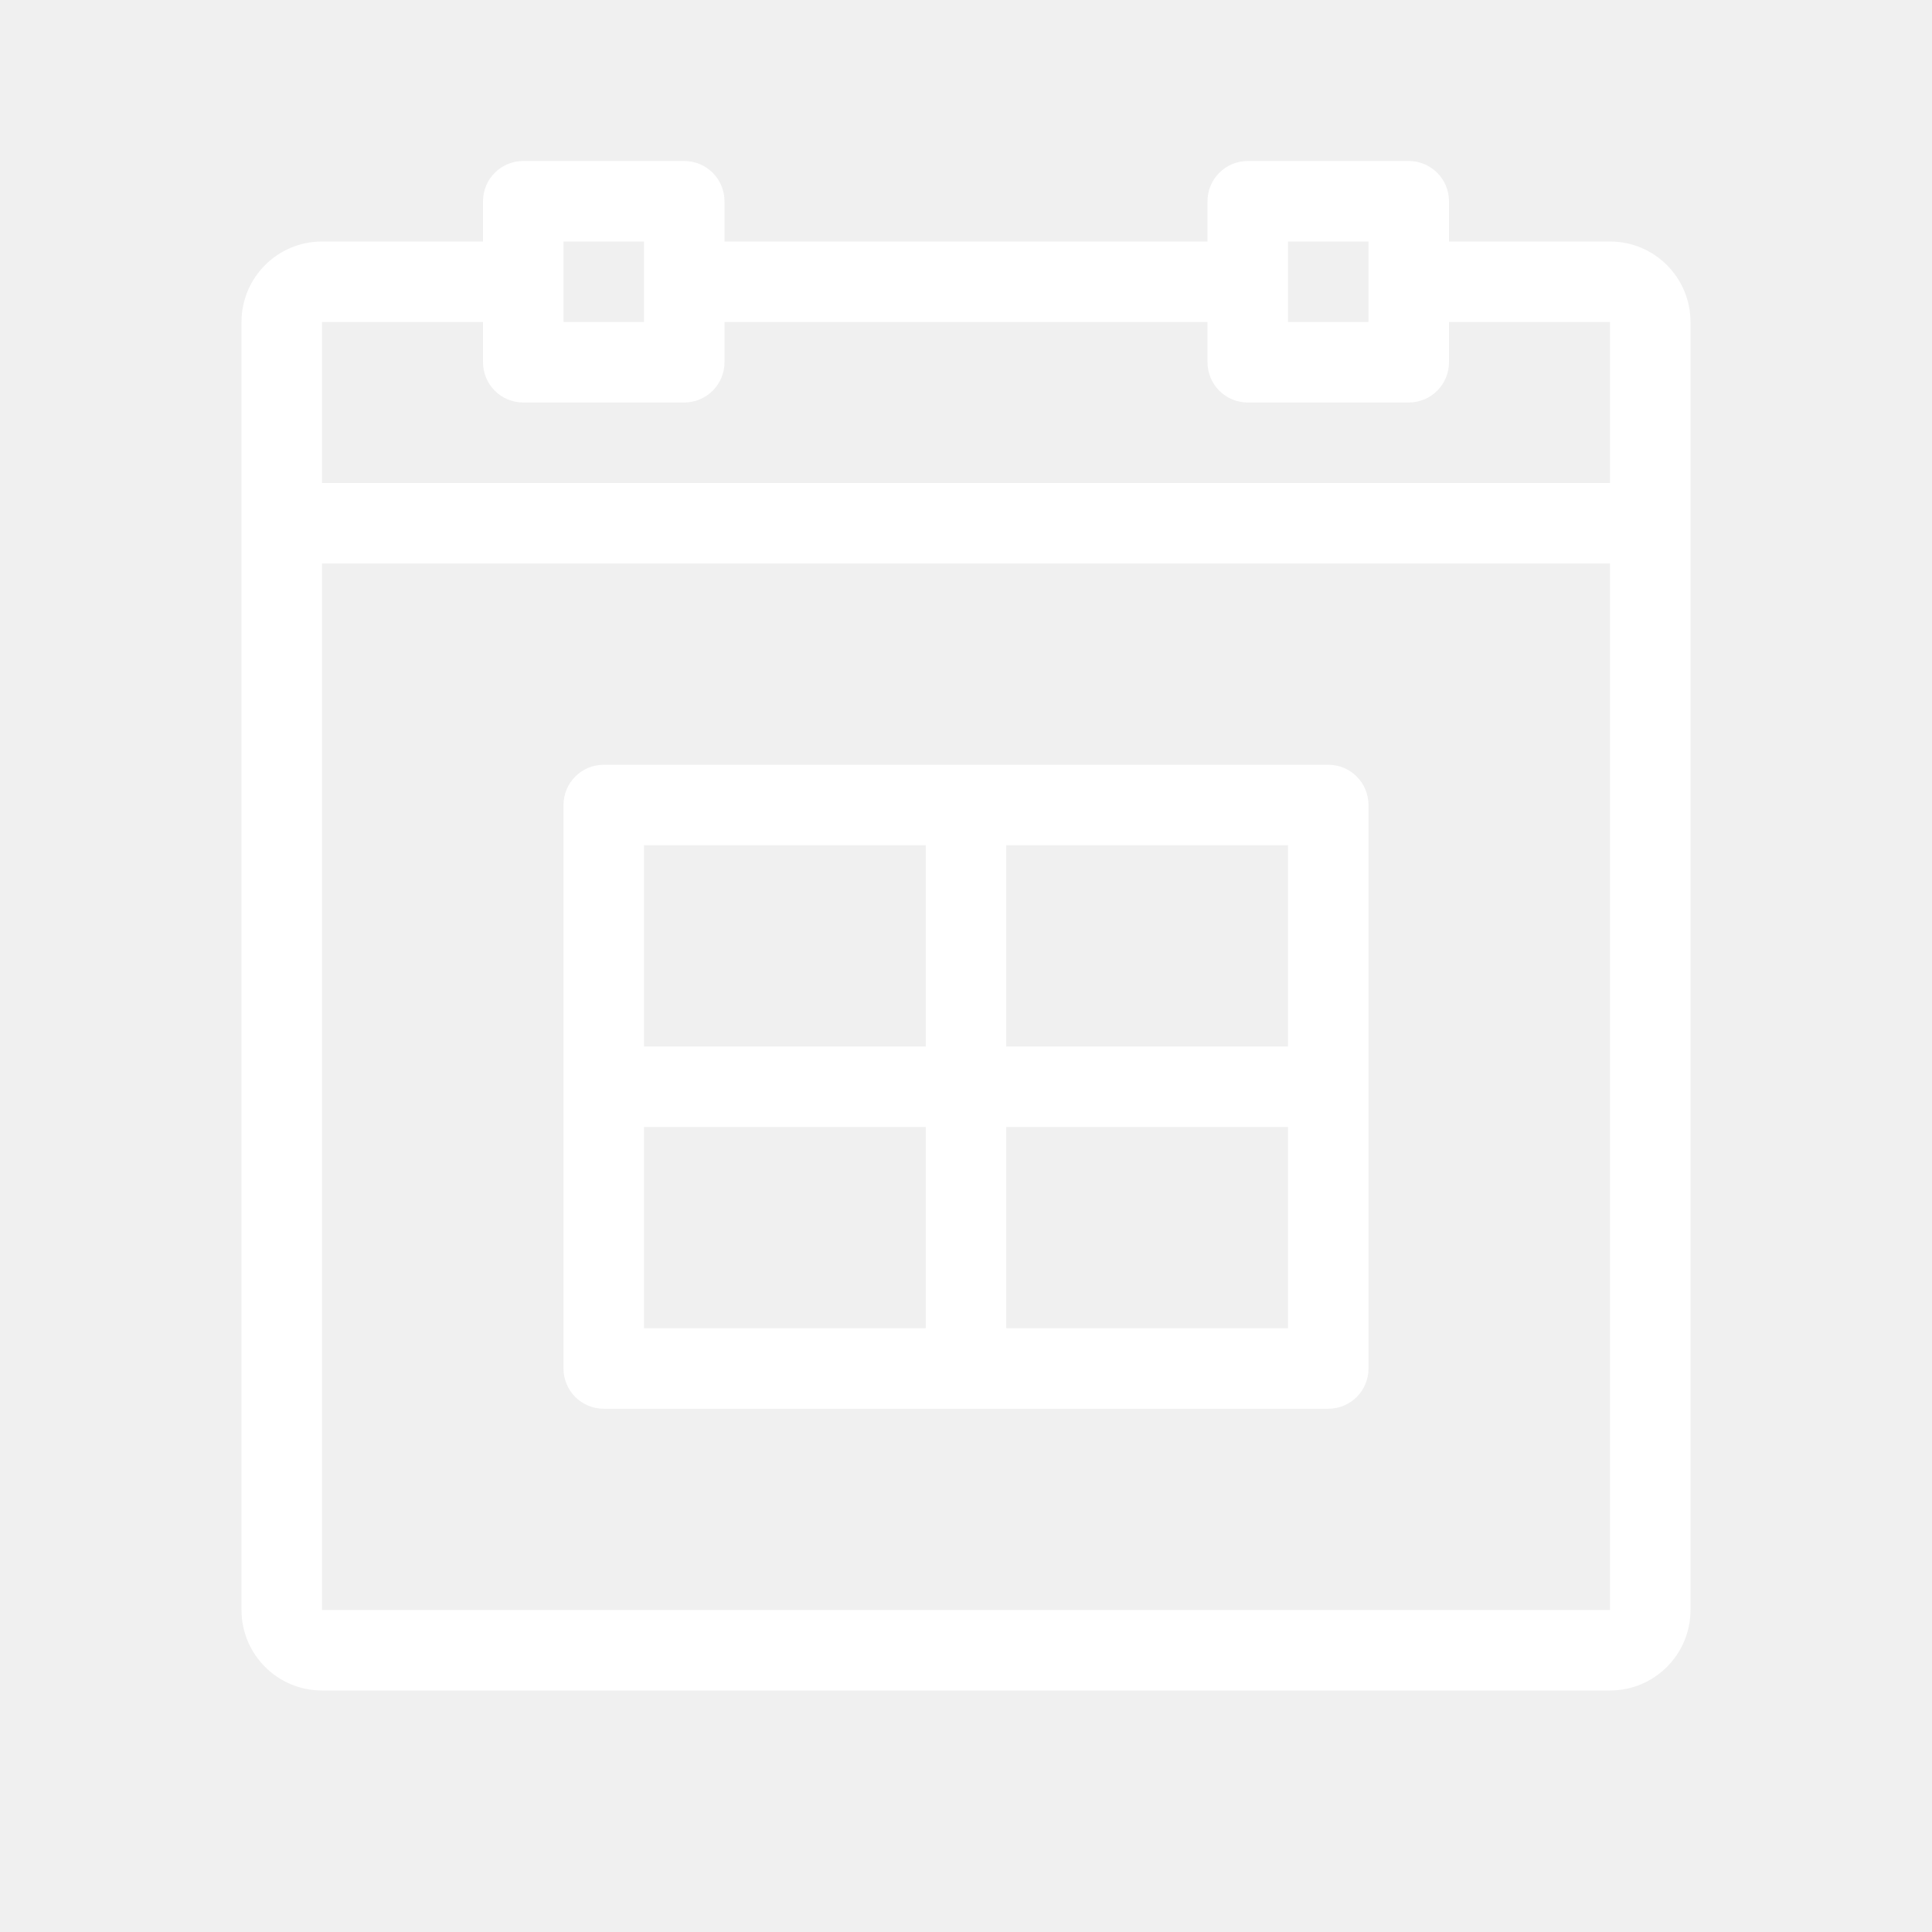
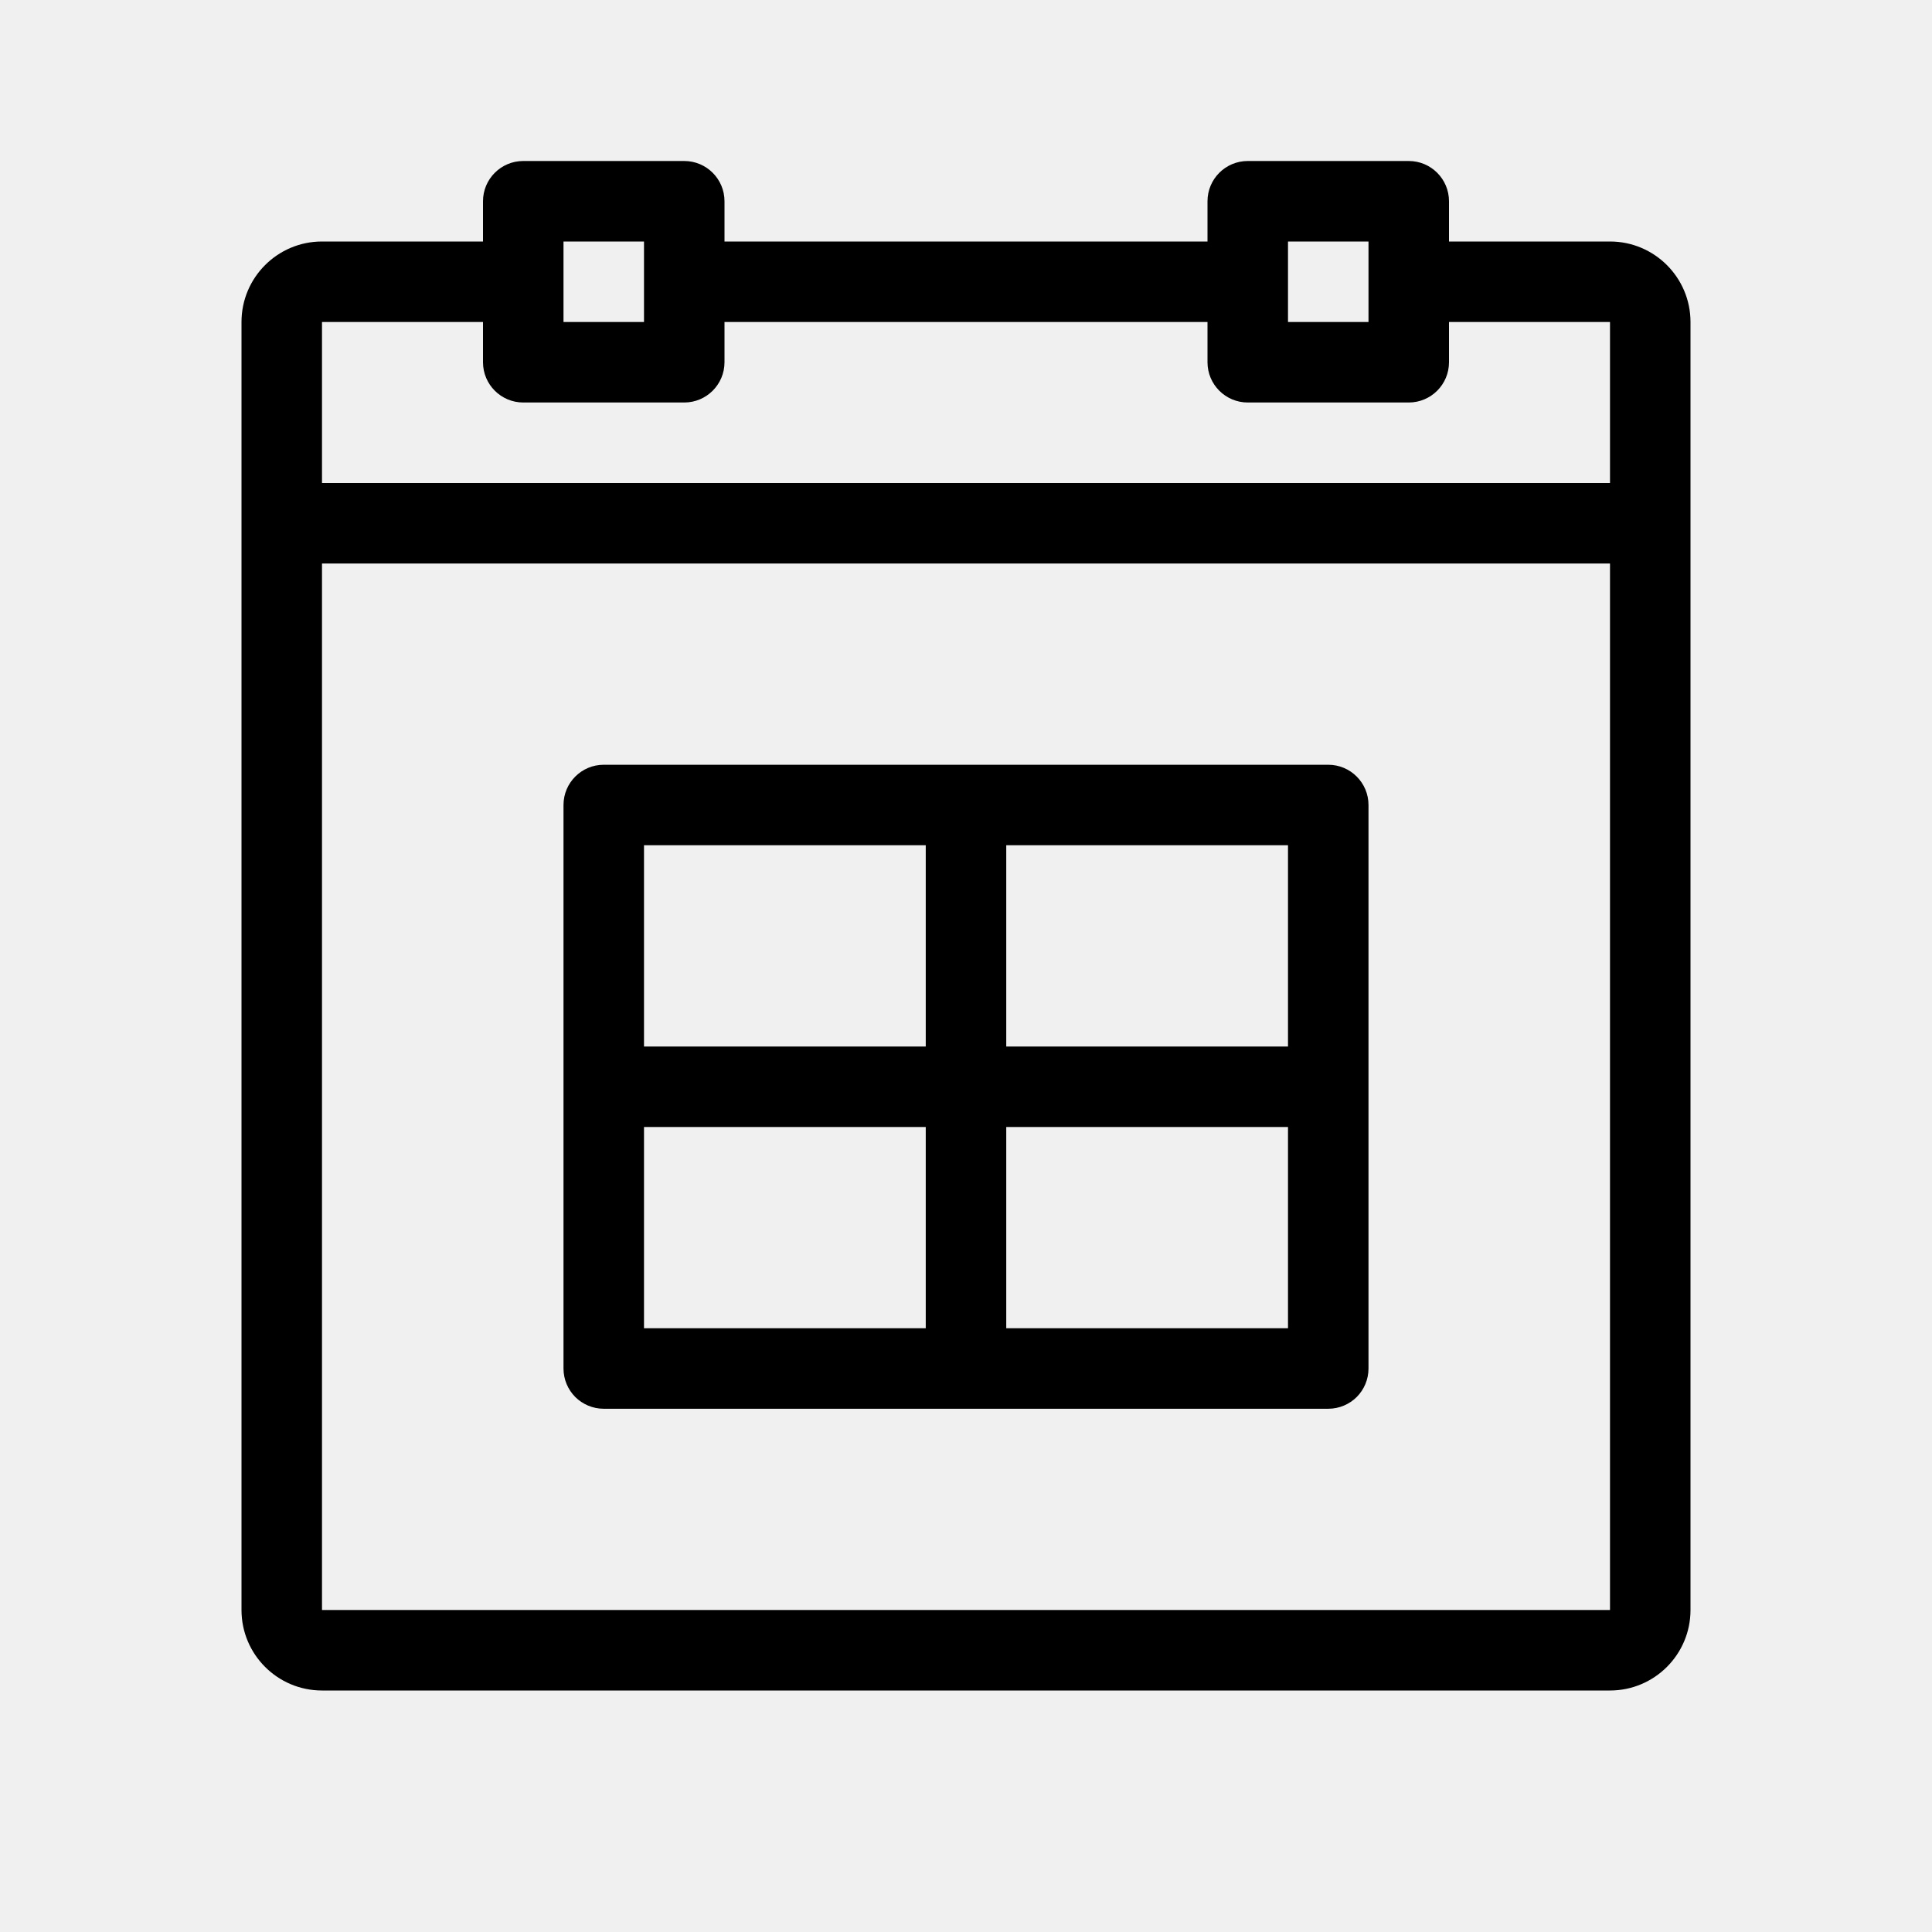
<svg xmlns="http://www.w3.org/2000/svg" xmlns:xlink="http://www.w3.org/1999/xlink" width="24" height="24" viewBox="0 0 24 24">
  <defs>
    <path id="calendar-a" d="M16,16.5 L16,14 L12.5,14 L12.5,16.5 L16,16.5 Z M16.854,17.354 C16.763,17.444 16.638,17.5 16.5,17.5 L7.5,17.5 C7.362,17.5 7.237,17.444 7.146,17.354 C7.056,17.263 7,17.138 7,17 L7,10 C7,9.724 7.224,9.5 7.5,9.5 L16.5,9.5 C16.776,9.5 17,9.724 17,10 L17,17 C17,17.138 16.944,17.263 16.854,17.354 Z M8,16.5 L11.5,16.5 L11.5,14 L8,14 L8,16.5 Z M11.5,10.5 L8,10.5 L8,13 L11.5,13 L11.5,10.5 Z M12.5,10.5 L12.5,13 L16,13 L16,10.5 L12.5,10.5 Z M15,4 L9,4 L9,4.5 C9,4.776 8.776,5 8.5,5 L6.5,5 C6.224,5 6,4.776 6,4.5 L6,4 L4,4 L4,6 L20,6 L20,7 L4,7 L4,20 L20,20 L20,4 L18,4 L18,4.5 C18,4.776 17.776,5 17.5,5 L15.5,5 C15.224,5 15,4.776 15,4.5 L15,4 Z M18,3 L20,3 C20.552,3 21,3.448 21,4 L21,20 C21,20.552 20.552,21 20,21 L4,21 C3.448,21 3,20.552 3,20 L3,4 C3,3.448 3.448,3 4,3 L6,3 L6,2.5 C6,2.224 6.224,2 6.5,2 L8.5,2 C8.776,2 9,2.224 9,2.5 L9,3 L15,3 L15,2.5 C15,2.224 15.224,2 15.5,2 L17.5,2 C17.776,2 18,2.224 18,2.5 L18,3 Z M7,3 L7,4 L8,4 L8,3 L7,3 Z M16,3 L16,4 L17,4 L17,3 L16,3 Z" />
  </defs>
  <g fill="none" fill-rule="evenodd">
-     <use fill="#FFFFFF" fill-rule="nonzero" xlink:href="#calendar-a" />
+     <use fill="#000000" fill-rule="nonzero" xlink:href="#calendar-a" />
  </g>
</svg>
